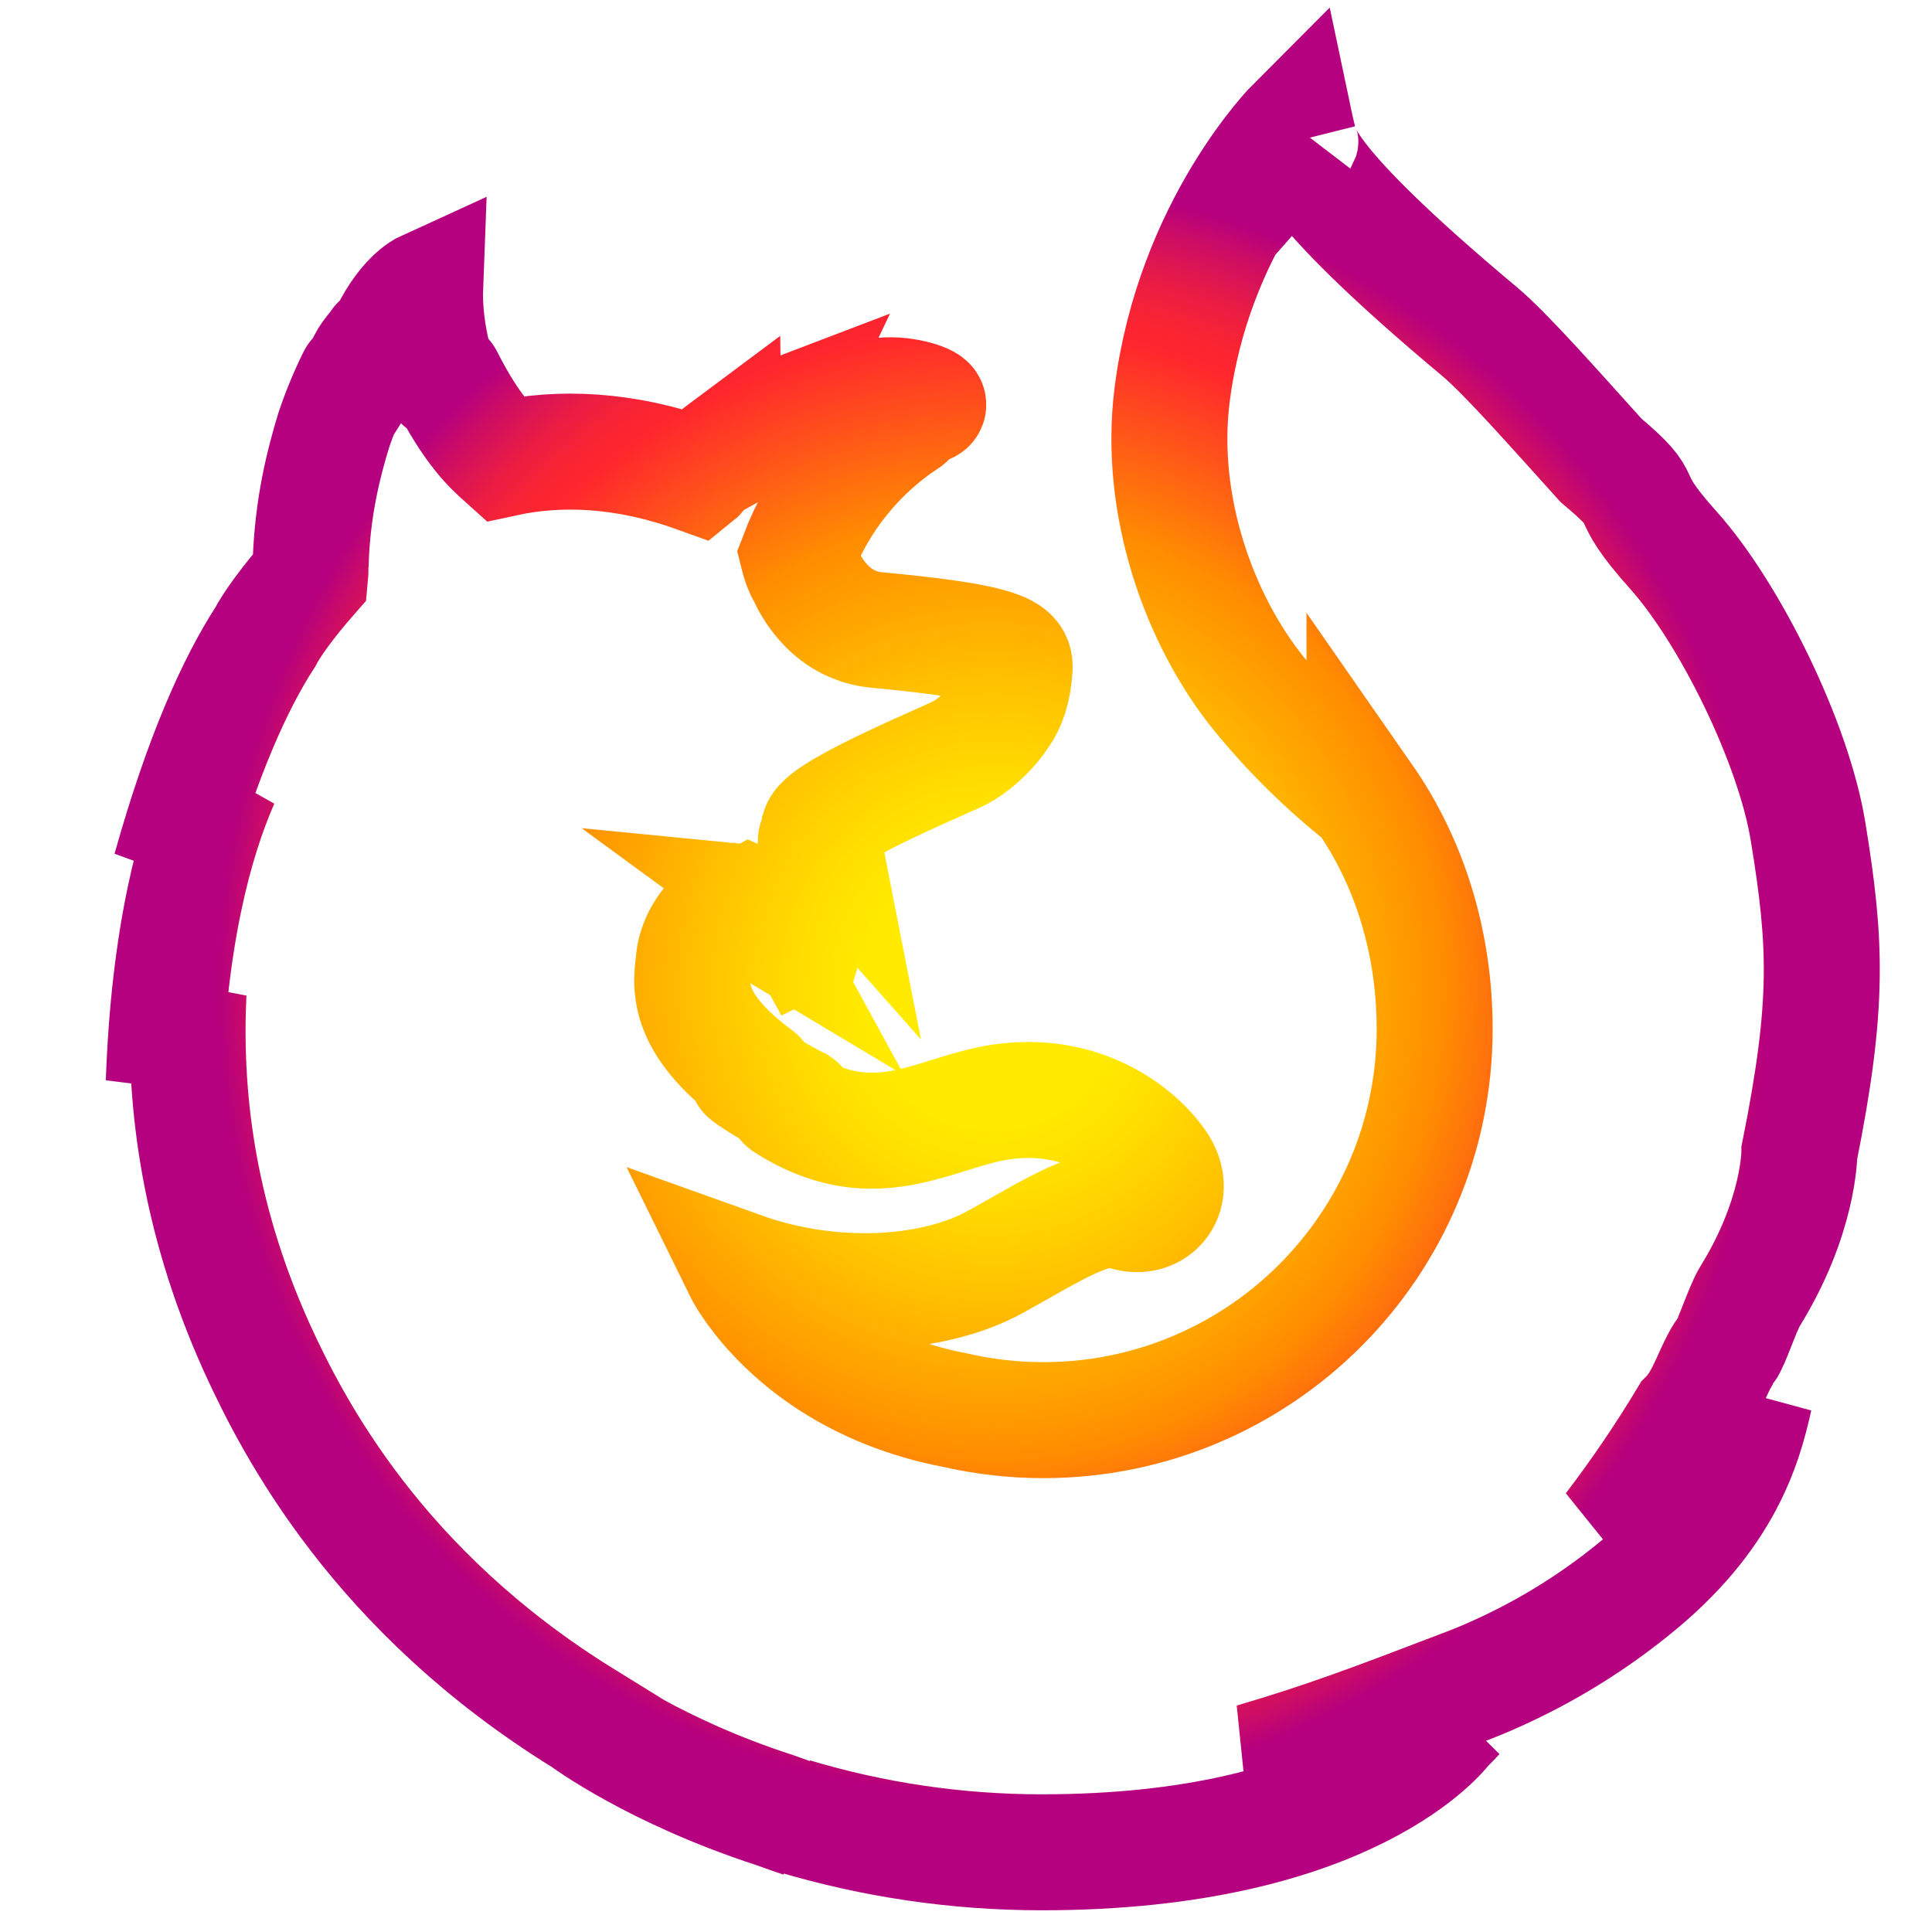
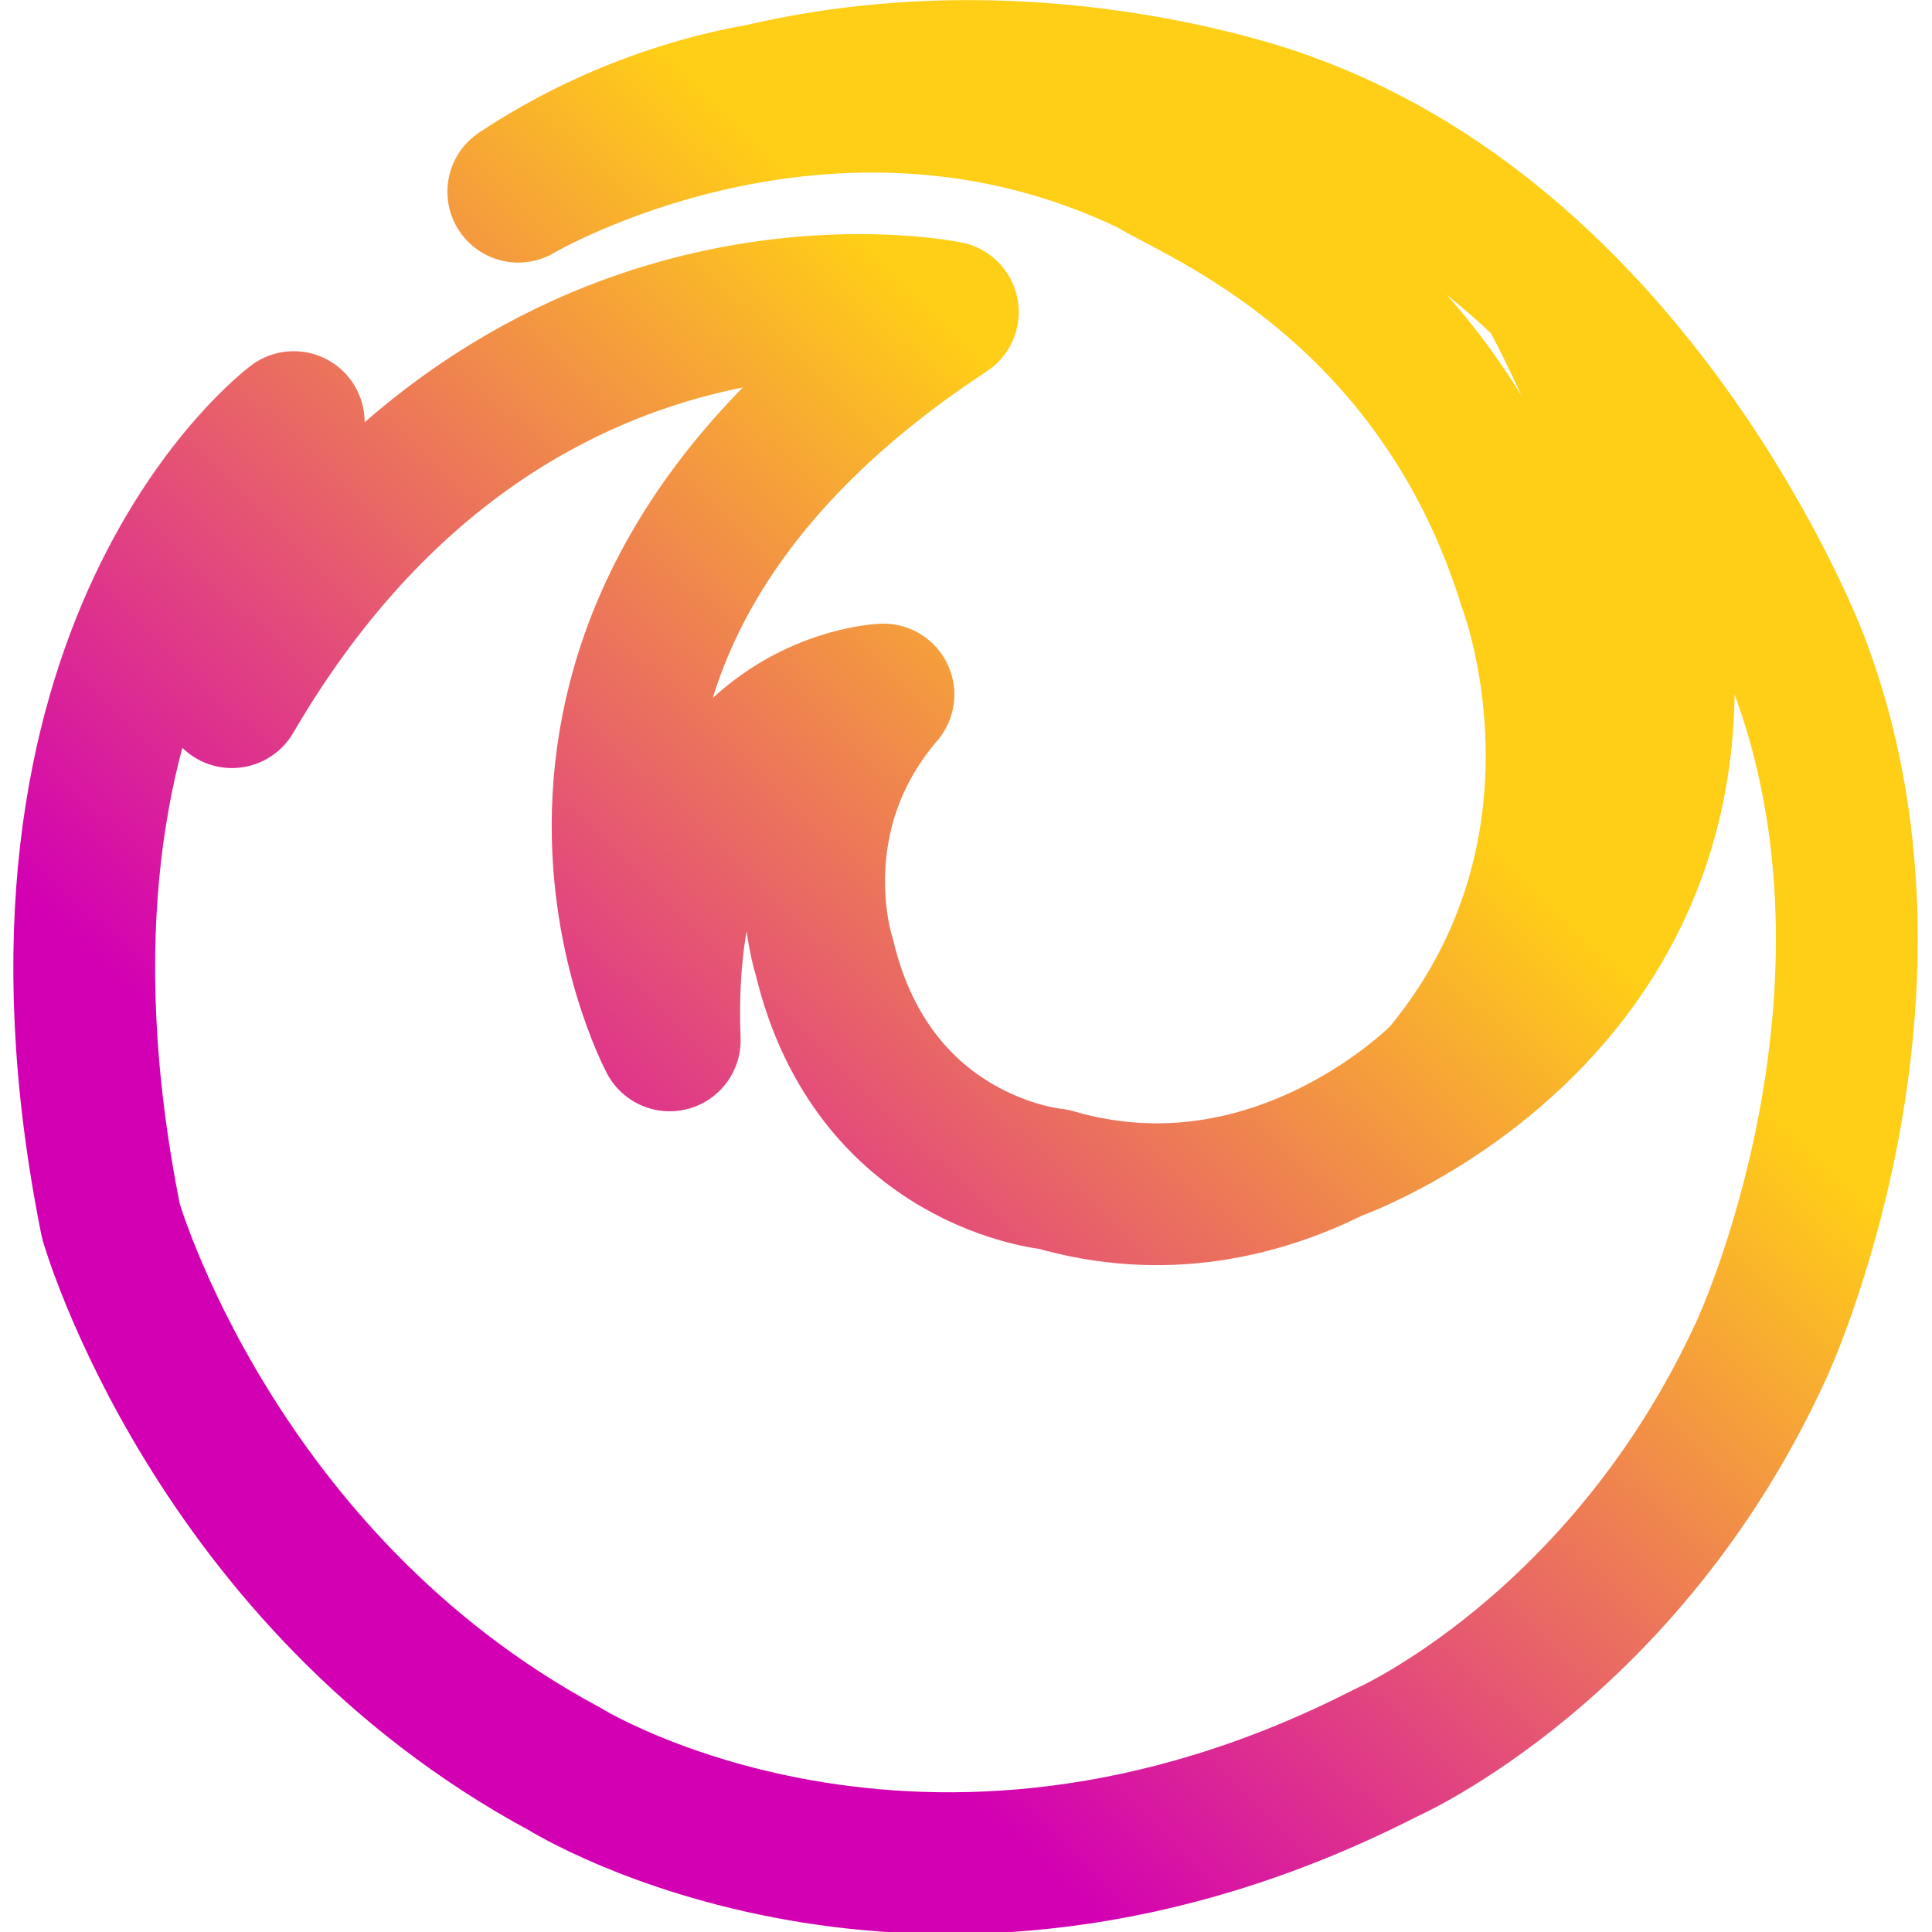
- <svg xmlns="http://www.w3.org/2000/svg" xmlns:xlink="http://www.w3.org/1999/xlink" id="Firefox_-_Large" data-name="Firefox - Large" viewBox="0 0 128 128" version="1.1" width="128" height="128">
-   <defs id="defs194">
-     <radialGradient id="radial-gradient" cx="-14480.522" cy="-8329.079" fx="-14509.281" r="450.875" gradientTransform="matrix(0.762,0.034,-0.05,1.12,11560.893,10069.103)" gradientUnits="userSpaceOnUse" xlink:href="#linear-gradient-6">
-       <stop offset="0.045" stop-color="#ffea00" id="stop2" />
-       <stop offset="0.12" stop-color="#ffde00" id="stop4" />
-       <stop offset="0.254" stop-color="#ffbf00" id="stop6" />
-       <stop offset="0.429" stop-color="#ff8e00" id="stop8" />
-       <stop offset="0.769" stop-color="#ff272d" id="stop10" />
-       <stop offset="0.872" stop-color="#e0255a" id="stop12" />
-       <stop offset="0.953" stop-color="#cc2477" id="stop14" />
-       <stop offset="1" stop-color="#c42482" id="stop16" />
-     </radialGradient>
-     <radialGradient id="radial-gradient-2" cx="-7529.669" cy="-7921.608" r="791.229" gradientTransform="matrix(1.225,0,0,1.225,9921.963,9899.103)" gradientUnits="userSpaceOnUse">
-       <stop offset="0" stop-color="#00ccda" id="stop19" />
-       <stop offset="0.22" stop-color="#0083ff" id="stop21" />
-       <stop offset="0.261" stop-color="#007af9" id="stop23" />
-       <stop offset="0.33" stop-color="#0060e8" id="stop25" />
-       <stop offset="0.333" stop-color="#005fe7" id="stop27" />
-       <stop offset="0.438" stop-color="#2639ad" id="stop29" />
-       <stop offset="0.522" stop-color="#401e84" id="stop31" />
-       <stop offset="0.566" stop-color="#4a1475" id="stop33" />
-     </radialGradient>
-     <linearGradient id="linear-gradient" x1="575.669" y1="731.188" x2="384.231" y2="104.96" gradientUnits="userSpaceOnUse" gradientTransform="translate(-1136.281,-7.475534)">
-       <stop offset="0" stop-color="#000f43" stop-opacity="0.4" id="stop36" />
-       <stop offset="0.485" stop-color="#001962" stop-opacity="0.173" id="stop38" />
-       <stop offset="1" stop-color="#002079" stop-opacity="0" id="stop40" />
+ <svg xmlns="http://www.w3.org/2000/svg" xmlns:xlink="http://www.w3.org/1999/xlink" version="1.1" id="svg815" width="48" height="48" viewBox="0 0 48 48">
+   <defs id="defs819">
+     <linearGradient id="linearGradient1026">
+       <stop style="stop-color:#000000;stop-opacity:1;" offset="0" id="stop1022" />
+       <stop style="stop-color:#000000;stop-opacity:0;" offset="1" id="stop1024" />
    </linearGradient>
-     <radialGradient id="radial-gradient-3" cx="-8260.94" cy="-6516.556" r="266.886" gradientTransform="matrix(1.219,0.123,-0.123,1.219,10296.265,9597.23)" gradientUnits="userSpaceOnUse">
-       <stop offset="0.003" stop-color="#ffea00" id="stop43" />
-       <stop offset="0.497" stop-color="#ff272d" id="stop45" />
-       <stop offset="1" stop-color="#c42482" id="stop47" />
-     </radialGradient>
-     <radialGradient id="radial-gradient-4" cx="-8285.087" cy="-6772.468" r="445.678" gradientTransform="matrix(1.219,0.123,-0.123,1.219,10296.265,9597.23)" gradientUnits="userSpaceOnUse">
-       <stop offset="0.003" stop-color="#ffe900" id="stop50" />
-       <stop offset="0.157" stop-color="#ffaf0e" id="stop52" />
-       <stop offset="0.316" stop-color="#ff7a1b" id="stop54" />
-       <stop offset="0.472" stop-color="#ff4e26" id="stop56" />
-       <stop offset="0.621" stop-color="#ff2c2e" id="stop58" />
-       <stop offset="0.762" stop-color="#ff1434" id="stop60" />
-       <stop offset="0.892" stop-color="#ff0538" id="stop62" />
-       <stop offset="1" stop-color="#ff0039" id="stop64" />
-     </radialGradient>
-     <radialGradient id="radial-gradient-5" cx="-8222.051" cy="-6359.332" r="408.958" gradientTransform="matrix(1.219,0.123,-0.123,1.219,10296.265,9597.23)" gradientUnits="userSpaceOnUse">
-       <stop offset="0.003" stop-color="#ff272d" id="stop67" />
-       <stop offset="0.497" stop-color="#c42482" id="stop69" />
-       <stop offset="0.986" stop-color="#620700" id="stop71" />
-     </radialGradient>
-     <radialGradient id="radial-gradient-6" cx="750.189" cy="396.041" fx="778.167" fy="382.212" r="782.18" gradientUnits="userSpaceOnUse" xlink:href="#radial-gradient-5">
-       <stop offset="0.156" stop-color="#ffea00" id="stop74" />
-       <stop offset="0.231" stop-color="#ffde00" id="stop76" />
-       <stop offset="0.365" stop-color="#ffbf00" id="stop78" />
-       <stop offset="0.541" stop-color="#ff8e00" id="stop80" />
-       <stop offset="0.763" stop-color="#ff272d" id="stop82" />
-       <stop offset="0.796" stop-color="#f92433" id="stop84" />
-       <stop offset="0.841" stop-color="#e91c45" id="stop86" />
-       <stop offset="0.893" stop-color="#cf0e62" id="stop88" />
-       <stop offset="0.935" stop-color="#b5007f" id="stop90" />
-     </radialGradient>
-     <radialGradient id="radial-gradient-7" cx="691.339" cy="3.289" r="923.615" gradientUnits="userSpaceOnUse">
-       <stop offset="0.279" stop-color="#ffea00" id="stop93" />
-       <stop offset="0.402" stop-color="#fd0" id="stop95" />
-       <stop offset="0.63" stop-color="#ffba00" id="stop97" />
-       <stop offset="0.856" stop-color="#ff9100" id="stop99" />
-       <stop offset="0.933" stop-color="#ff6711" id="stop101" />
-       <stop offset="0.994" stop-color="#ff4a1d" id="stop103" />
-     </radialGradient>
-     <linearGradient id="linear-gradient-2" x1="-8944.65" y1="-6677.742" x2="-8660.289" y2="-6750.226" gradientTransform="matrix(1.219,0.123,-0.123,1.219,10296.265,9597.23)" gradientUnits="userSpaceOnUse">
-       <stop offset="0" stop-color="#c42482" stop-opacity="0.5" id="stop106" />
-       <stop offset="0.474" stop-color="#ff272d" stop-opacity="0.5" id="stop108" />
-       <stop offset="0.486" stop-color="#ff2c2c" stop-opacity="0.513" id="stop110" />
-       <stop offset="0.675" stop-color="#ff7a1a" stop-opacity="0.72" id="stop112" />
-       <stop offset="0.829" stop-color="#ffb20d" stop-opacity="0.871" id="stop114" />
-       <stop offset="0.942" stop-color="#ffd605" stop-opacity="0.964" id="stop116" />
-       <stop offset="1" stop-color="#ffe302" id="stop118" />
+     <linearGradient id="linearGradient1018">
+       <stop id="stop1030" offset="0" style="stop-color:#d300b3;stop-opacity:1;" />
+       <stop style="stop-color:#ffce17;stop-opacity:1;" offset="1" id="stop1016" />
    </linearGradient>
-     <linearGradient id="linear-gradient-3" x1="245.347" y1="-1082.012" x2="190.775" y2="-1221.859" gradientTransform="matrix(0.995,0.1,-0.1,0.995,-401.8051,1153.089)" gradientUnits="userSpaceOnUse">
-       <stop offset="0" stop-color="#891551" stop-opacity="0.6" id="stop121" />
-       <stop offset="1" stop-color="#c42482" stop-opacity="0" id="stop123" />
+     <linearGradient id="linearGradient984">
+       <stop style="stop-color:#ce1269;stop-opacity:1;" offset="0" id="stop980" />
+       <stop style="stop-color:#ce1269;stop-opacity:0;" offset="1" id="stop982" />
    </linearGradient>
-     <linearGradient id="linear-gradient-4" x1="22.04" y1="718.827" x2="116.148" y2="825.714" gradientTransform="matrix(0.995,0.1,-0.1,0.995,305.439,-246.471)" gradientUnits="userSpaceOnUse">
-       <stop offset="0.005" stop-color="#891551" stop-opacity="0.5" id="stop126" />
-       <stop offset="0.484" stop-color="#ff272d" stop-opacity="0.5" id="stop128" />
-       <stop offset="1" stop-color="#ff272d" stop-opacity="0" id="stop130" />
+     <linearGradient id="linearGradient850">
+       <stop style="stop-color:#df20e8;stop-opacity:1;" offset="0" id="stop846" />
+       <stop style="stop-color:#00ffff;stop-opacity:1;" offset="1" id="stop848" />
    </linearGradient>
-     <linearGradient id="linear-gradient-5" x1="200.104" y1="904.616" x2="200.171" y2="829.835" gradientTransform="matrix(0.995,0.1,-0.1,0.995,305.439,-246.471)" gradientUnits="userSpaceOnUse">
-       <stop offset="0" stop-color="#c42482" id="stop133" />
-       <stop offset="0.083" stop-color="#c42482" stop-opacity="0.81" id="stop135" />
-       <stop offset="0.206" stop-color="#c42482" stop-opacity="0.565" id="stop137" />
-       <stop offset="0.328" stop-color="#c42482" stop-opacity="0.362" id="stop139" />
-       <stop offset="0.447" stop-color="#c42482" stop-opacity="0.204" id="stop141" />
-       <stop offset="0.562" stop-color="#c42482" stop-opacity="0.091" id="stop143" />
-       <stop offset="0.673" stop-color="#c42482" stop-opacity="0.023" id="stop145" />
-       <stop offset="0.773" stop-color="#c42482" stop-opacity="0" id="stop147" />
+     <linearGradient id="linearGradient4578">
+       <stop id="stop4584" offset="0" style="stop-color:#fbda39;stop-opacity:1;" />
+       <stop style="stop-color:#fbda39;stop-opacity:1;" offset="0.5" id="stop990" />
+       <stop id="stop4586" offset="1" style="stop-color:#fbda39;stop-opacity:1;" />
    </linearGradient>
-     <linearGradient id="linear-gradient-6" x1="655.531" y1="38.12" x2="961.187" y2="721.615" gradientUnits="userSpaceOnUse">
-       <stop offset="0" stop-color="#fff14f" id="stop150" />
-       <stop offset="0.268" stop-color="#ffee4c" id="stop152" />
-       <stop offset="0.452" stop-color="#ffe643" id="stop154" />
-       <stop offset="0.612" stop-color="#ffd834" id="stop156" />
-       <stop offset="0.757" stop-color="#ffc41e" id="stop158" />
-       <stop offset="0.892" stop-color="#ffab02" id="stop160" />
-       <stop offset="0.902" stop-color="#ffa900" id="stop162" />
-       <stop offset="0.949" stop-color="#ffa000" id="stop164" />
-       <stop offset="1" stop-color="#ff9100" id="stop166" />
-     </linearGradient>
-     <linearGradient id="linear-gradient-7" x1="715.885" y1="431.21" x2="571.098" y2="819.96" gradientUnits="userSpaceOnUse">
-       <stop offset="0" stop-color="#ff8e00" id="stop169" />
-       <stop offset="0.04" stop-color="#ff8e00" stop-opacity="0.858" id="stop171" />
-       <stop offset="0.084" stop-color="#ff8e00" stop-opacity="0.729" id="stop173" />
-       <stop offset="0.13" stop-color="#ff8e00" stop-opacity="0.628" id="stop175" />
-       <stop offset="0.178" stop-color="#ff8e00" stop-opacity="0.557" id="stop177" />
-       <stop offset="0.227" stop-color="#ff8e00" stop-opacity="0.514" id="stop179" />
-       <stop offset="0.282" stop-color="#ff8e00" stop-opacity="0.5" id="stop181" />
-       <stop offset="0.389" stop-color="#ff8e00" stop-opacity="0.478" id="stop183" />
-       <stop offset="0.524" stop-color="#ff8e00" stop-opacity="0.416" id="stop185" />
-       <stop offset="0.676" stop-color="#ff8e00" stop-opacity="0.314" id="stop187" />
-       <stop offset="0.838" stop-color="#ff8e00" stop-opacity="0.172" id="stop189" />
-       <stop offset="1" stop-color="#ff8e00" stop-opacity="0" id="stop191" />
-     </linearGradient>
-     <radialGradient xlink:href="#radial-gradient-6" id="radialGradient944" cx="500.343" cy="501" fx="500.343" fy="501" r="465.343" gradientTransform="matrix(0.9081362,0,0,0.9464974,74.13145,30.97537)" gradientUnits="userSpaceOnUse" />
-     <linearGradient xlink:href="#linear-gradient-5" id="linearGradient952" x1="238.762" y1="592.669" x2="446.785" y2="592.669" gradientUnits="userSpaceOnUse" gradientTransform="translate(1168.206,169.152)" />
-     <linearGradient xlink:href="#linear-gradient-6" id="linearGradient960" x1="632.517" y1="414.542" x2="988.864" y2="414.542" gradientUnits="userSpaceOnUse" gradientTransform="translate(441.381,-216.726)" />
-     <linearGradient xlink:href="#linear-gradient-7" id="linearGradient968" x1="599.081" y1="468.246" x2="968.801" y2="468.246" gradientUnits="userSpaceOnUse" gradientTransform="translate(718.8961,-7.929001)" />
-     <radialGradient xlink:href="#radial-gradient-4" id="radialGradient976" cx="874.324" cy="351.055" fx="874.324" fy="351.055" r="93.441" gradientTransform="matrix(1,0,0,2.755717,803.6199,-724.7485)" gradientUnits="userSpaceOnUse" />
+     <linearGradient xlink:href="#linearGradient1018" id="linearGradient1128" x1="655.405" y1="372.188" x2="850.404" y2="164.923" gradientUnits="userSpaceOnUse" gradientTransform="matrix(0.09093122,0,0,0.09251032,-57.2545,-10.53929)" />
  </defs>
-   <g id="g225" transform="matrix(0.1299669,0,0,0.1299669,-2.914693,-0.1790723)">
-     <path d="m 1608.905,-14.837 c -23.947,27.884 -35.1,90.639 -10.818,154.256 24.282,63.617 61.5,49.8 84.7,114.673 30.623,85.6 16.369,200.589 16.369,200.589 0,0 36.814,106.609 62.468,-6.633 56.783,-212.703 -152.719,-410.506 -152.719,-462.885 z" style="fill:none;fill-opacity:1;stroke:url(#radialGradient976);stroke-width:8.848;stroke-miterlimit:4;stroke-dasharray:none" id="path198" />
-     <path id="_Path_" data-name="&lt;Path&gt;" d="m 513.072,976.638 c 245.236,0 443.9,-199.739 443.9,-446.028 C 956.972,284.321 758.308,84.583 513.31,84.583 268.312,84.583 69.65,284.322 69.65,530.61 69.175,777.137 268.073,976.638 513.072,976.638 Z" style="fill:none" />
-     <path d="m -290.606,798.16 a 246.888,246.888 0 0 1 -30.123,18.183 704,704 0 0 0 38.3,-62.961 c 9.46,-10.47 18.126,-20.648 25.188,-31.653 3.437,-5.407 7.313,-12.079 11.416,-19.819 24.921,-44.9 52.4,-117.563 53.179,-192.2 v -0.18 c 0.018,-1.837 0.029,-3.675 0.014,-5.515 a 257.6,257.6 0 0 0 -5.712,-55.748 c 0.2,1.431 0.376,2.861 0.556,4.291 -0.221,-1.1 -0.407,-2.212 -0.644,-3.314 0.366,2.034 0.66,4 0.976,5.983 5.094,43.217 1.466,85.372 -16.682,116.45 -0.286,0.454 -0.58,0.879 -0.869,1.323 9.41,-47.234 12.558,-99.387 2.088,-151.6 0,0 -4.187,-25.383 -35.376,-102.441 -17.952,-44.353 -49.833,-80.716 -78,-107.207 -24.69,-30.546 -47.114,-51.045 -59.475,-64.06 -25.821,-27.189 -36.643,-47.569 -41.087,-60.867 -3.853,-1.932 -53.135,-49.807 -57.05,-51.631 -21.511,33.352 -89.162,137.675 -56.981,235.146 14.584,44.172 51.467,90.017 90.067,115.736 1.695,1.936 22.969,25.042 33.086,77.157 10.446,53.842 4.954,95.855 -16.546,157.983 -25.286,54.505 -90.067,108.388 -150.724,113.9 -129.676,11.781 -177.149,-65.108 -177.149,-65.108 46.336,18.525 97.568,14.65 128.724,-4.556 31.4,-19.425 50.394,-33.827 65.81,-28.148 15.2,5.653 27.3,-10.756 16.442,-27.767 a 78.5,78.5 0 0 0 -79.4,-34.573 c -31.433,5.109 -60.226,30.009 -101.412,5.894 a 85.528,85.528 0 0 1 -7.729,-5.062 c -2.715,-1.785 8.826,2.717 6.133,0.688 -8.015,-4.354 -22.2,-13.842 -25.88,-17.217 -0.613,-0.562 6.219,2.179 5.606,1.616 -38.51,-31.712 -33.7,-53.134 -32.49,-66.57 0.969,-10.749 7.964,-24.523 19.751,-30.11 5.693,3.107 9.24,5.479 9.24,5.479 0,0 -2.428,-4.961 -3.741,-7.576 0.46,-0.2 0.9,-0.147 1.358,-0.342 4.664,2.251 14.977,8.1 20.407,11.667 7.072,4.988 9.326,9.436 9.326,9.436 0,0 1.862,-1.025 0.485,-5.375 -0.5,-1.784 -2.647,-7.453 -9.652,-13.174 l 0.438,0.049 a 81.2,81.2 0 0 1 11.867,8.241 c 1.975,-7.181 5.527,-14.679 4.746,-28.092 -0.477,-9.431 -0.257,-11.873 -1.919,-15.515 -1.488,-3.128 0.834,-4.348 3.418,-1.1 a 32.826,32.826 0 0 0 -2.208,-7.4 l 0.022,-0.244 c 3.225,-11.236 68.248,-40.461 72.981,-43.877 a 67.355,67.355 0 0 0 19.132,-20.8 c 3.617,-5.763 6.337,-13.848 7,-26.112 0.355,-8.844 -3.759,-14.734 -69.507,-21.618 -17.981,-1.771 -28.531,-14.8 -34.526,-26.823 -1.094,-2.59 -2.209,-4.937 -3.325,-7.282 a 58,58 0 0 1 -2.558,-8.431 c 10.749,-30.873 28.81,-56.977 55.367,-76.7 1.447,-1.318 -5.782,0.338 -4.336,-0.98 1.687,-1.538 12.706,-5.977 14.787,-6.977 2.542,-1.2 -10.882,-6.9 -22.732,-5.512 -12.069,1.36 -14.632,2.8 -21.073,5.531 2.673,-2.661 11.173,-6.149 9.18,-6.126 -13.011,1.995 -29.179,9.558 -43,18.124 a 10.731,10.731 0 0 1 0.835,-4.348 c -6.441,2.732 -22.26,13.788 -26.865,23.142 a 44.329,44.329 0 0 0 0.266,-5.4 84.483,84.483 0 0 0 -13.195,13.818 l -0.241,0.219 c -37.358,-15.05 -70.233,-16.024 -98.053,-9.276 -6.086,-6.112 -9.059,-1.644 -22.907,-32.069 -0.941,-1.832 0.722,1.809 0,0 -2.278,-5.9 1.389,7.872 0,0 -23.284,18.372 -53.92,39.193 -68.626,53.89 -0.182,0.586 17.156,-4.9 0,0 -6.008,1.716 -5.6,5.281 -6.513,37.5 -0.22,2.443 -0.025,5.179 -0.223,7.378 -11.748,14.968 -19.749,27.643 -22.775,34.211 -15.193,26.18 -31.926,66.992 -48.146,131.551 a 334.364,334.364 0 0 1 25.784,-50.401 c -13.488,34.267 -26.527,88.078 -29.134,170.945 a 483.614,483.614 0 0 1 12.533,-50.66 473.038,473.038 0 0 0 34.74,201.061 c 9.329,22.821 24.76,57.455 51.029,95.4 82.533,86.839 198.945,140.9 327.852,140.9 134.572,10e-4 255.415,-58.878 338.455,-152.375 z" style="fill:url(#linear-gradient)" id="path201" />
-     <path d="m 746.1,868.708 c 162.87,-18.86 234.969,-186.7 142.381,-190 -83.633,-2.673 -219.527,198.9 -142.381,190 z" style="fill:none" id="path203" />
-     <path d="m 900.207,644.424 c 112.056,-65.214 82.839,-206.08 82.839,-206.08 0,0 -43.246,50.238 -72.625,130.32 -29.021,79.299 -77.584,115.148 -10.214,75.76 z" style="fill:none" id="path205" />
-     <path d="m 544.474,952.062 c 156.227,49.851 290.5,-73.22 207.733,-114.32 -75.251,-37.066 -281.883,90.748 -207.733,114.32 z" style="fill:none" id="path207" />
-     <path d="m 902.215,689.735 c 3.451,-4.87 8.119,-20.465 12.242,-27.436 25.048,-40.433 25.225,-72.672 25.225,-73.41 15.129,-75.574 13.756,-106.434 4.45,-163.504 -7.493,-45.952 -40.25,-111.784 -68.628,-143.486 -29.242,-32.661 -8.64,-22.02 -36.954,-45.877 -24.817,-27.51 -48.879,-54.752 -61.983,-65.708 -94.697,-79.169 -92.557,-95.985 -90.734,-98.852 -0.308,0.337 -0.76,0.837 -1.337,1.492 -1.122,-4.471 -1.913,-8.23 -1.913,-8.23 0,0 -51.764,51.764 -62.661,138.037 -7.114,56.324 13.97,115.039 44.499,152.567 A 346.333,346.333 0 0 0 718,408 v -0.024 c 23.067,33.126 35.762,74.003 35.762,117.975 0,110.106 -89.307,199.364 -199.474,199.364 a 200.203,200.203 0 0 1 -44.62,-5.012 c -51.978,-9.906 -81.994,-36.127 -96.964,-53.927 -8.579,-10.202 -12.227,-17.639 -12.227,-17.639 46.572,16.683 98.066,13.193 129.38,-4.103 31.557,-17.495 50.65,-30.464 66.146,-25.351 15.275,5.091 27.436,-9.687 16.528,-25.006 -10.69,-15.298 -38.505,-37.206 -79.805,-31.136 -31.593,4.602 -60.534,27.026 -101.929,5.308 a 87.465,87.465 0 0 1 -7.768,-4.559 c -2.729,-1.608 8.871,2.447 6.164,0.619 -8.055,-3.921 -22.316,-12.467 -26.012,-15.506 -0.617,-0.506 6.251,1.962 5.63,1.453 -38.706,-28.56 -33.873,-47.852 -32.656,-59.953 0.974,-9.681 8.004,-22.086 19.851,-27.117 5.721,2.798 9.287,4.934 9.287,4.934 0,0 -2.441,-4.468 -3.761,-6.823 0.462,-0.176 0.903,-0.132 1.362,-0.308 4.688,2.027 15.053,7.291 20.511,10.507 7.108,4.493 9.374,8.498 9.374,8.498 0,0 1.872,-0.923 0.487,-4.84 -0.506,-1.606 -2.66,-6.712 -9.701,-11.865 l 0.44,0.044 a 82.505,82.505 0 0 1 11.927,7.422 c 1.985,-6.467 5.556,-13.22 4.77,-25.3 -0.479,-8.493 -0.258,-10.693 -1.929,-13.973 -1.496,-2.815 0.839,-3.916 3.435,-0.988 a 27.279,27.279 0 0 0 -2.219,-6.668 l 0.023,-0.22 c 3.242,-10.119 68.596,-36.439 73.353,-39.516 a 63.851,63.851 0 0 0 19.23,-18.735 c 3.633,-5.19 6.37,-12.471 7.036,-23.516 0.223,-4.977 -1.309,-8.915 -18.617,-12.682 -10.388,-2.261 -26.459,-4.462 -51.249,-6.787 -18.072,-1.595 -28.676,-13.328 -34.702,-24.156 -1.1,-2.333 -2.22,-4.45 -3.342,-6.559 a 48.229,48.229 0 0 1 -2.571,-7.592 143.912,143.912 0 0 1 55.65,-69.076 c 1.453,-1.188 -5.812,0.304 -4.359,-0.883 1.696,-1.385 12.771,-5.383 14.863,-6.283 2.555,-1.077 -10.938,-6.212 -22.848,-4.964 -12.13,1.225 -14.706,2.521 -21.18,4.982 2.687,-2.397 11.23,-5.54 9.228,-5.517 -13.077,1.796 -29.333,8.608 -43.227,16.322 a 8.787,8.787 0 0 1 0.839,-3.916 c -6.474,2.46 -22.374,12.418 -27.003,20.842 a 35.86,35.86 0 0 0 0.267,-4.862 80.532,80.532 0 0 0 -13.259,12.441 l -0.242,0.198 c -37.549,-13.554 -70.591,-14.431 -98.553,-8.355 -6.117,-5.504 -15.952,-13.827 -29.87,-41.229 -0.945,-1.65 -1.453,3.41 -2.18,1.781 -5.408,-12.544 -8.675,-33.096 -8.139,-47.265 0,0 -11.186,5.098 -20.445,26.39 -1.719,3.828 -2.822,5.939 -3.923,8.051 -0.507,0.616 1.149,-6.993 0.885,-6.579 -1.609,2.724 -5.772,6.531 -7.602,11.459 -1.257,3.652 -3.02,5.697 -4.145,10.251 l -0.264,0.418 c -0.091,-1.342 0.333,-5.522 0.025,-4.665 a 214.411,214.411 0 0 0 -11.177,27.1 c -4.985,16.388 -10.788,38.696 -11.708,67.715 -0.222,2.2 -0.025,4.664 -0.224,6.645 -11.806,13.48 -19.85,24.895 -22.891,30.811 -15.263,23.585 -32.082,60.341 -48.386,118.483 a 289.825,289.825 0 0 1 25.916,-45.397 c -13.558,30.861 -26.663,79.324 -29.283,153.956 a 398.238,398.238 0 0 1 12.598,-45.625 c -2.341,49.766 3.455,111.465 34.917,181.076 18.68,40.945 61.682,124.096 166.752,188.983 l -0.009,0.007 c 0,0 35.744,26.608 97.186,46.55 4.541,1.647 9.14,3.269 13.835,4.843 -1.473,-0.595 -2.898,-1.221 -4.282,-1.863 a 440.34,440.34 0 0 0 126.049,18.526 c 159.087,0.135 206.007,-63.751 206.007,-63.751 0,0 -0.165,0.124 -0.466,0.342 q 3.367,-3.17 6.487,-6.59 c -25.1,23.702 -82.382,25.275 -103.8,23.565 36.528,-10.728 60.565,-19.803 107.319,-37.705 q 8.207,-3.042 16.784,-6.938 c 0.618,-0.272 1.242,-0.568 1.864,-0.85 1.134,-0.529 2.258,-1.028 3.403,-1.584 a 317.126,317.126 0 0 0 63.807,-39.946 c 46.951,-37.506 57.166,-74.065 62.506,-98.17 -0.745,2.31 -3.065,7.696 -4.695,11.185 -12.092,25.866 -38.905,41.737 -68.027,55.349 a 625.699,625.699 0 0 0 38.494,-56.699 c 9.505,-9.429 12.471,-24.179 19.569,-34.091 z" style="fill:none;fill-opacity:1;stroke:url(#radialGradient944);stroke-width:59.124;stroke-miterlimit:4;stroke-dasharray:none" id="path209" />
-     <path d="m 1567.817,795.053 c 21.08,-23.241 40.01,-49.824 54.349,-79.968 36.9,-77.582 93.952,-206.58 49.018,-341.306 -35.513,-106.483 -84.272,-164.708 -146.181,-221.586 -100.544,-92.366 -128.625,-133.601 -128.625,-158.122 0,0 -116.089,129.409 -65.742,264.381 50.347,134.972 153.46,130.024 221.679,270.874 80.275,165.745 -64.949,346.614 -185.044,397.238 7.353,-1.633 266.97,-60.383 280.614,-208.882 -0.309,2.731 -6.159,43.803 -80.068,77.371 z" style="fill:none;stroke:url(#linearGradient968);stroke-width:23.083;stroke-miterlimit:4;stroke-dasharray:none" id="path211" />
-     <path d="m 512.592,321.373 c 0.393,-8.77 -4.156,-14.66 -76.682,-21.463 -29.839,-2.755 -41.265,-30.334 -44.748,-41.941 -10.61,27.565 -14.991,56.49 -12.636,91.477 1.61,22.92 17.009,47.521 24.37,61.965 0,0 1.636,-2.126 2.391,-2.912 13.861,-14.431 71.936,-36.419 77.392,-39.541 6.014,-3.799 28.903,-20.523 29.913,-47.585 z" style="fill:none" id="path213" />
-     <path d="m -34.795,-2.381 c -1.041,-1.818 -1.6,3.754 -2.4,1.961 -5.955,-13.813 -9.578,-36.2 -8.72,-52.022 0,0 -12.318,5.614 -22.513,29.06 -1.893,4.215 -3.107,6.54 -4.32,8.865 -0.558,0.678 1.265,-7.7 0.974,-7.244 -1.771,3 -6.355,7.192 -8.346,12.375 -1.651,4.239 -3.349,6.515 -4.613,11.772 -0.389,1.429 0.392,-6.323 0.052,-5.379 C -108.392,42.832 -112.918,112.121 -110.419,109.191 c 50.478,-53.9 108.325,-66.683 108.325,-66.683 -6.155,-4.534 -19.528,-17.625 -32.7,-44.889 z" style="fill:url(#linear-gradient-3)" id="path215" />
-     <path d="m 1553.05,891.252 c -69.724,-29.769 -148.992,-71.755 -146,-167.138 4.075,-125.619 117.145,-100.791 117.145,-100.791 -4.267,1.039 -15.675,9.162 -19.718,17.82 -4.273,10.827 -12.069,35.276 11.551,60.9 37.089,40.192 -76.2,95.356 98.663,199.567 4.41,2.4 -40.991,-1.43 -61.639,-10.358 z" style="fill:none;stroke:url(#linearGradient952);stroke-width:8.848;stroke-miterlimit:4;stroke-dasharray:none" id="path217" />
-     <path d="m 360.074,659.5 c 49.442,17.207 107.04,14.189 141.523,-4.858 23.085,-12.851 52.7,-33.434 70.922,-28.353 -15.777,-6.236 -27.726,-9.15 -42.1,-9.862 -2.448,0 -5.382,-0.052 -8.048,-0.32 a 136.228,136.228 0 0 0 -15.757,0.863 c -8.9,0.818 -18.766,6.433 -27.735,5.532 -0.485,-0.049 8.7,-3.774 7.953,-3.605 -4.752,0.991 -9.915,1.205 -15.37,1.881 -3.467,0.386 -6.449,0.82 -9.891,0.963 -102.982,8.733 -190.017,-55.813 -190.017,-55.813 -7.408,24.95 33.166,74.3 88.521,93.572 z" style="fill:none" id="path219" />
-     <path d="m 1290.119,586.92 c 104.162,-102.27 156.862,-226.585 134.583,-366.019 0,0 8.9,71.5 -24.848,144.628 16.213,-71.393 18.1,-160.114 -24.975,-251.988 -57.493,-122.631 -152.048,-187.158 -188.147,-214.078 -54.695,-40.789 -77.368,-82.319 -77.777,-90.889 -16.339,33.477 -65.766,148.2 -5.31,247 56.64,92.564 145.865,120.039 208.328,204.947 115.075,156.42 -21.854,326.399 -21.854,326.399 z" style="fill:none;stroke:url(#linearGradient960);stroke-width:8.848;stroke-miterlimit:4;stroke-dasharray:none;stroke-opacity:1" id="path221" />
-     <path d="M 833.814,537.551 C 797.412,462.35 751.978,429.55 709,394 c 5,7 6.232,9.473 9,14 37.827,40.316 93.607,138.656 53.11,262.107 C 694.881,902.482 389.967,793.057 358,762.319 370.932,896.808 596.036,961.164 742.6,873.949 826,795 893.468,660.788 833.814,537.551 Z" style="fill:none" id="path223" />
-   </g>
+   <g id="g1057" style="stroke:#000000;stroke-opacity:1" transform="translate(-354.4312,-557.8741)" />
+   <path id="path4549" style="fill:none;stroke:url(#linearGradient1128);stroke-width:3.523;stroke-linecap:round;stroke-linejoin:round;stroke-miterlimit:4;stroke-dasharray:none;stroke-opacity:1" d="m 6.02,16.279 -0.256,1.041 M 33.147,28.58 c 0,0 13.947,-4.897 5.438,-21.154 M 31.995,3.066 c 0,0 -7.544,-2.929 -15.483,0 m 3.318,-0.839 c 0,0 -3.434,0.192 -6.953,2.535 0,0 7.687,-4.565 15.748,-0.652 1.001,0.662 7.073,2.925 9.383,10.477 0,0 2.495,6.509 -2.175,12.107 0,0 -4.095,4.231 -9.661,2.604 0,0 -4.478,-0.391 -5.694,-5.533 0,0 -1.152,-3.45 1.471,-6.509 m 0,0 c 0,0 -5.63,0.195 -5.31,8.592 m 0,0 c 0,0 -5.374,-10.024 6.91,-18.095 0,0 -10.876,-2.278 -17.786,9.568 0,0 0.96,-4.947 1.535,-6.834 0,0 -7.421,5.533 -4.542,19.852 0,0 2.559,8.917 11.26,13.604 0,0 8.829,5.533 20.409,-0.391 0,0 5.95,-2.604 9.341,-10.024 0,0 4.095,-8.787 0.896,-17.118 0,0 -3.839,-10.154 -12.668,-13.343" />
</svg>
